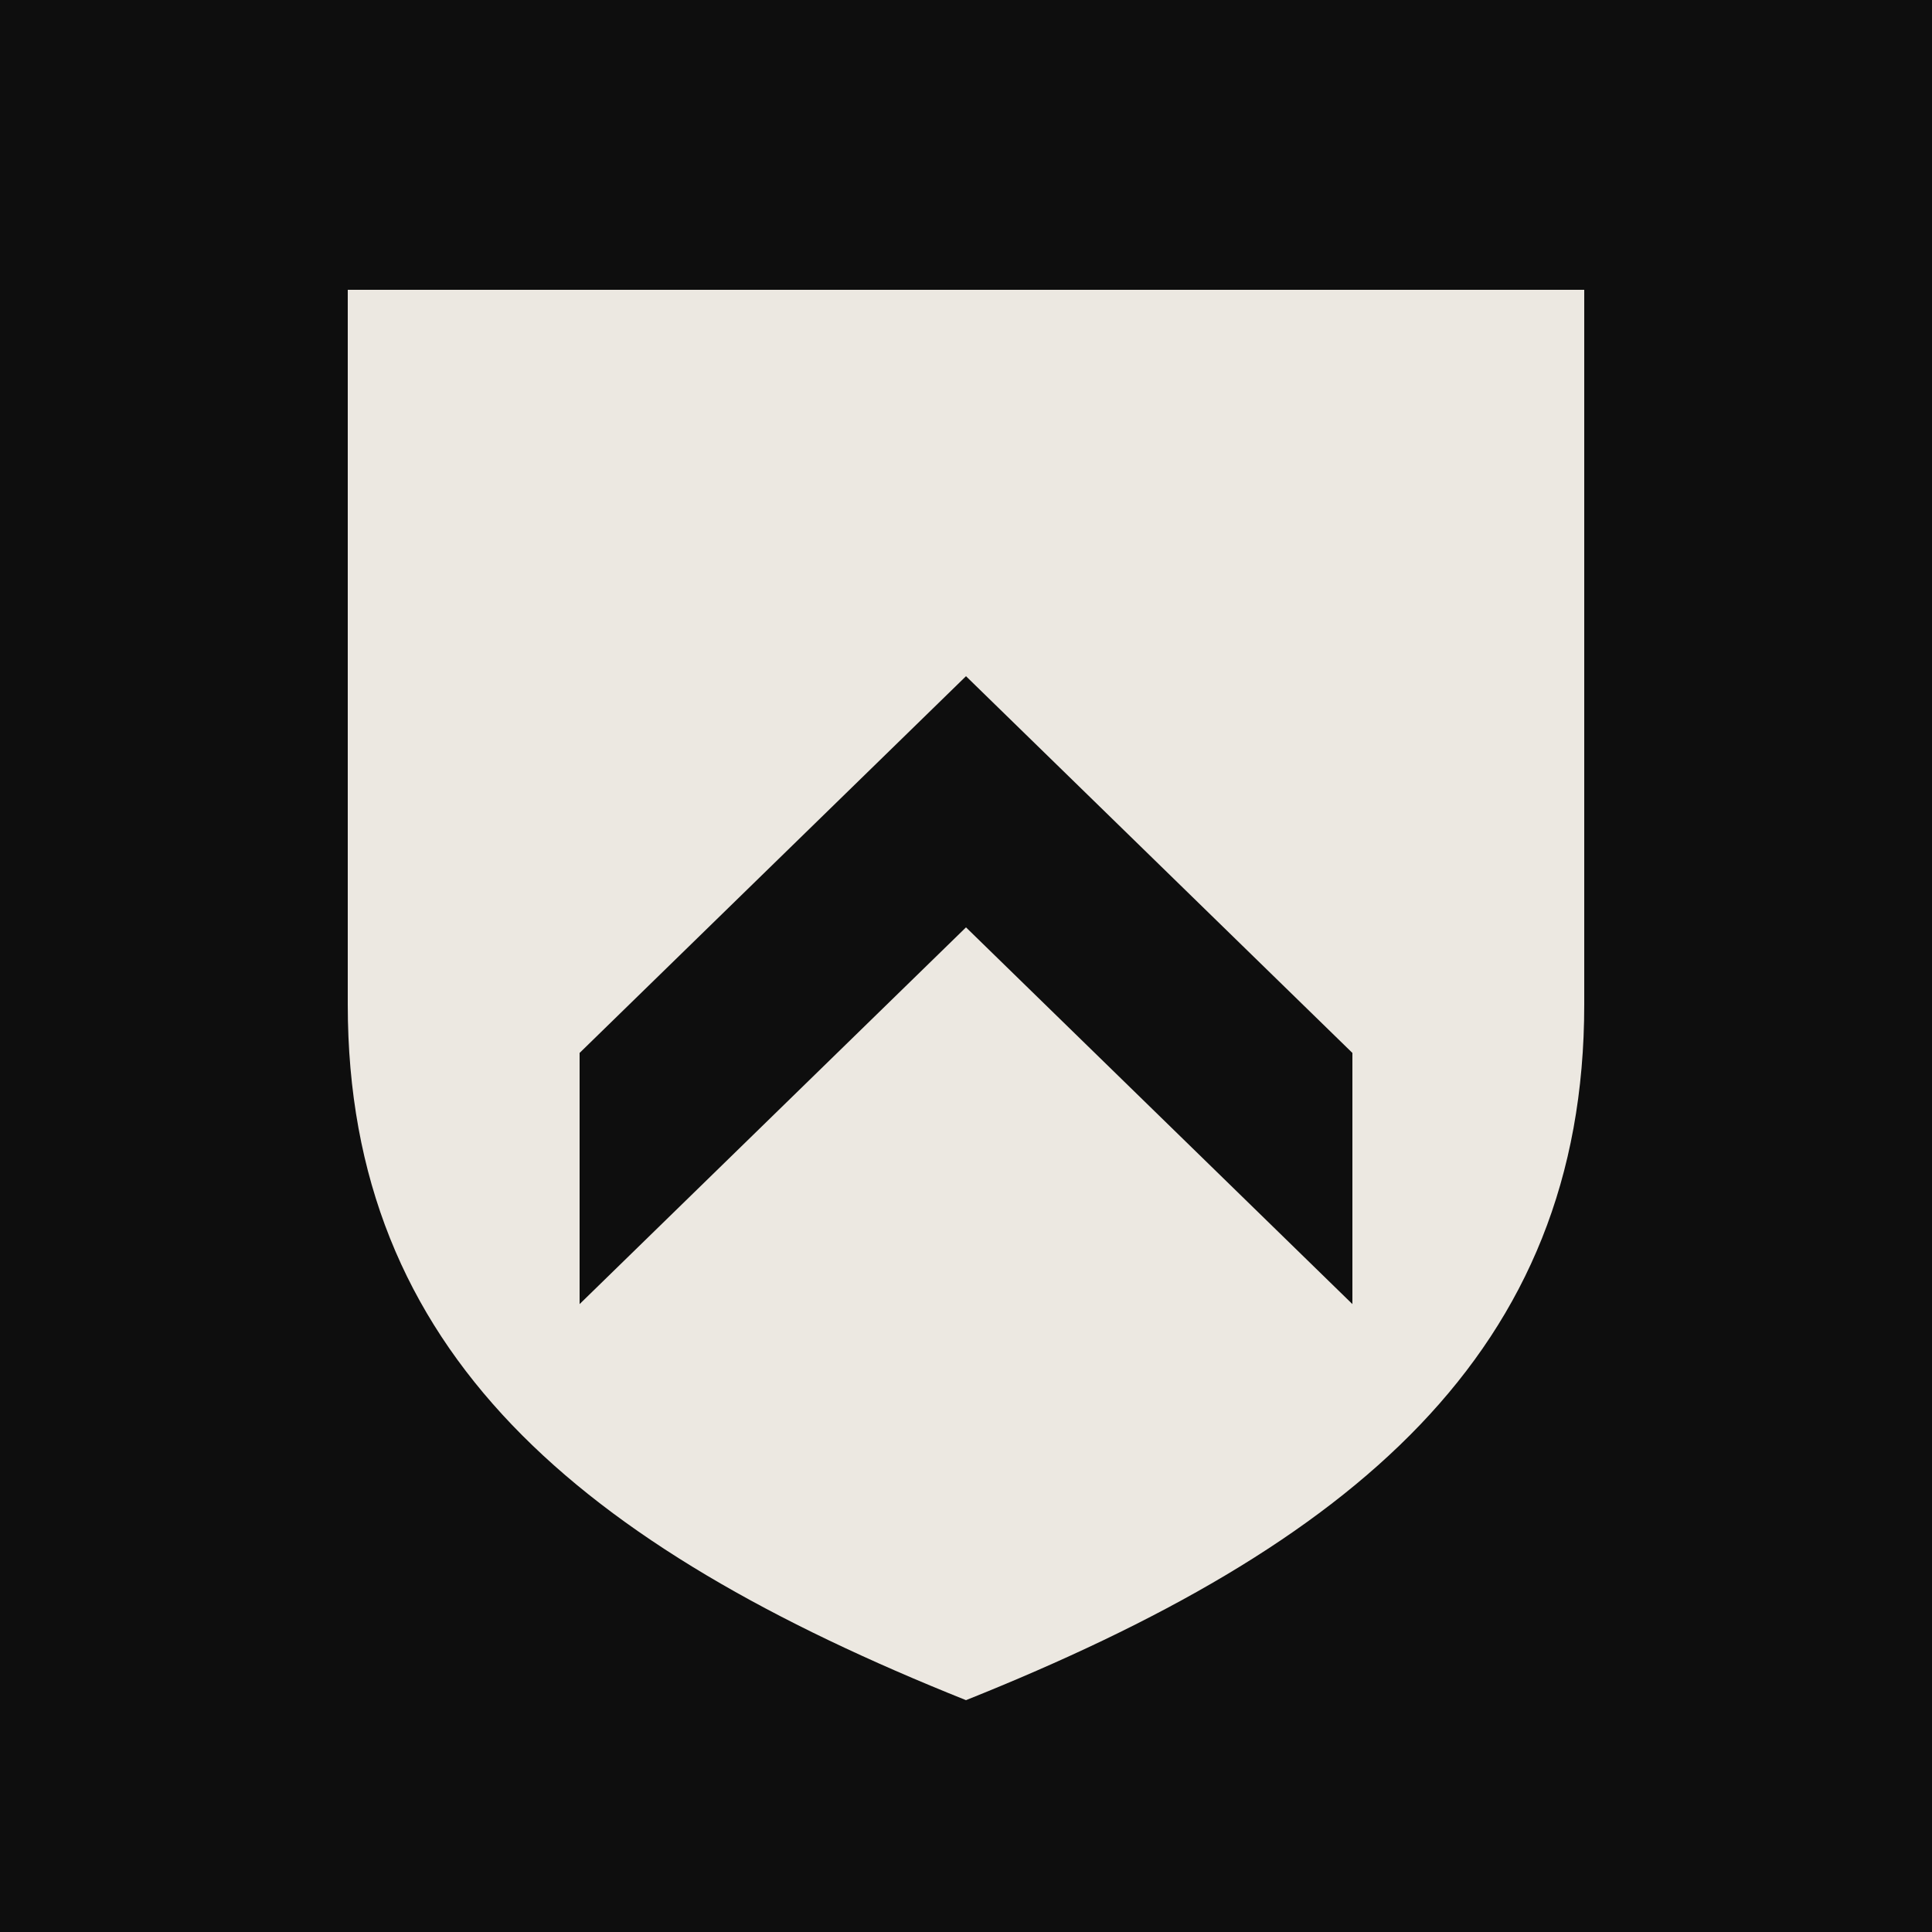
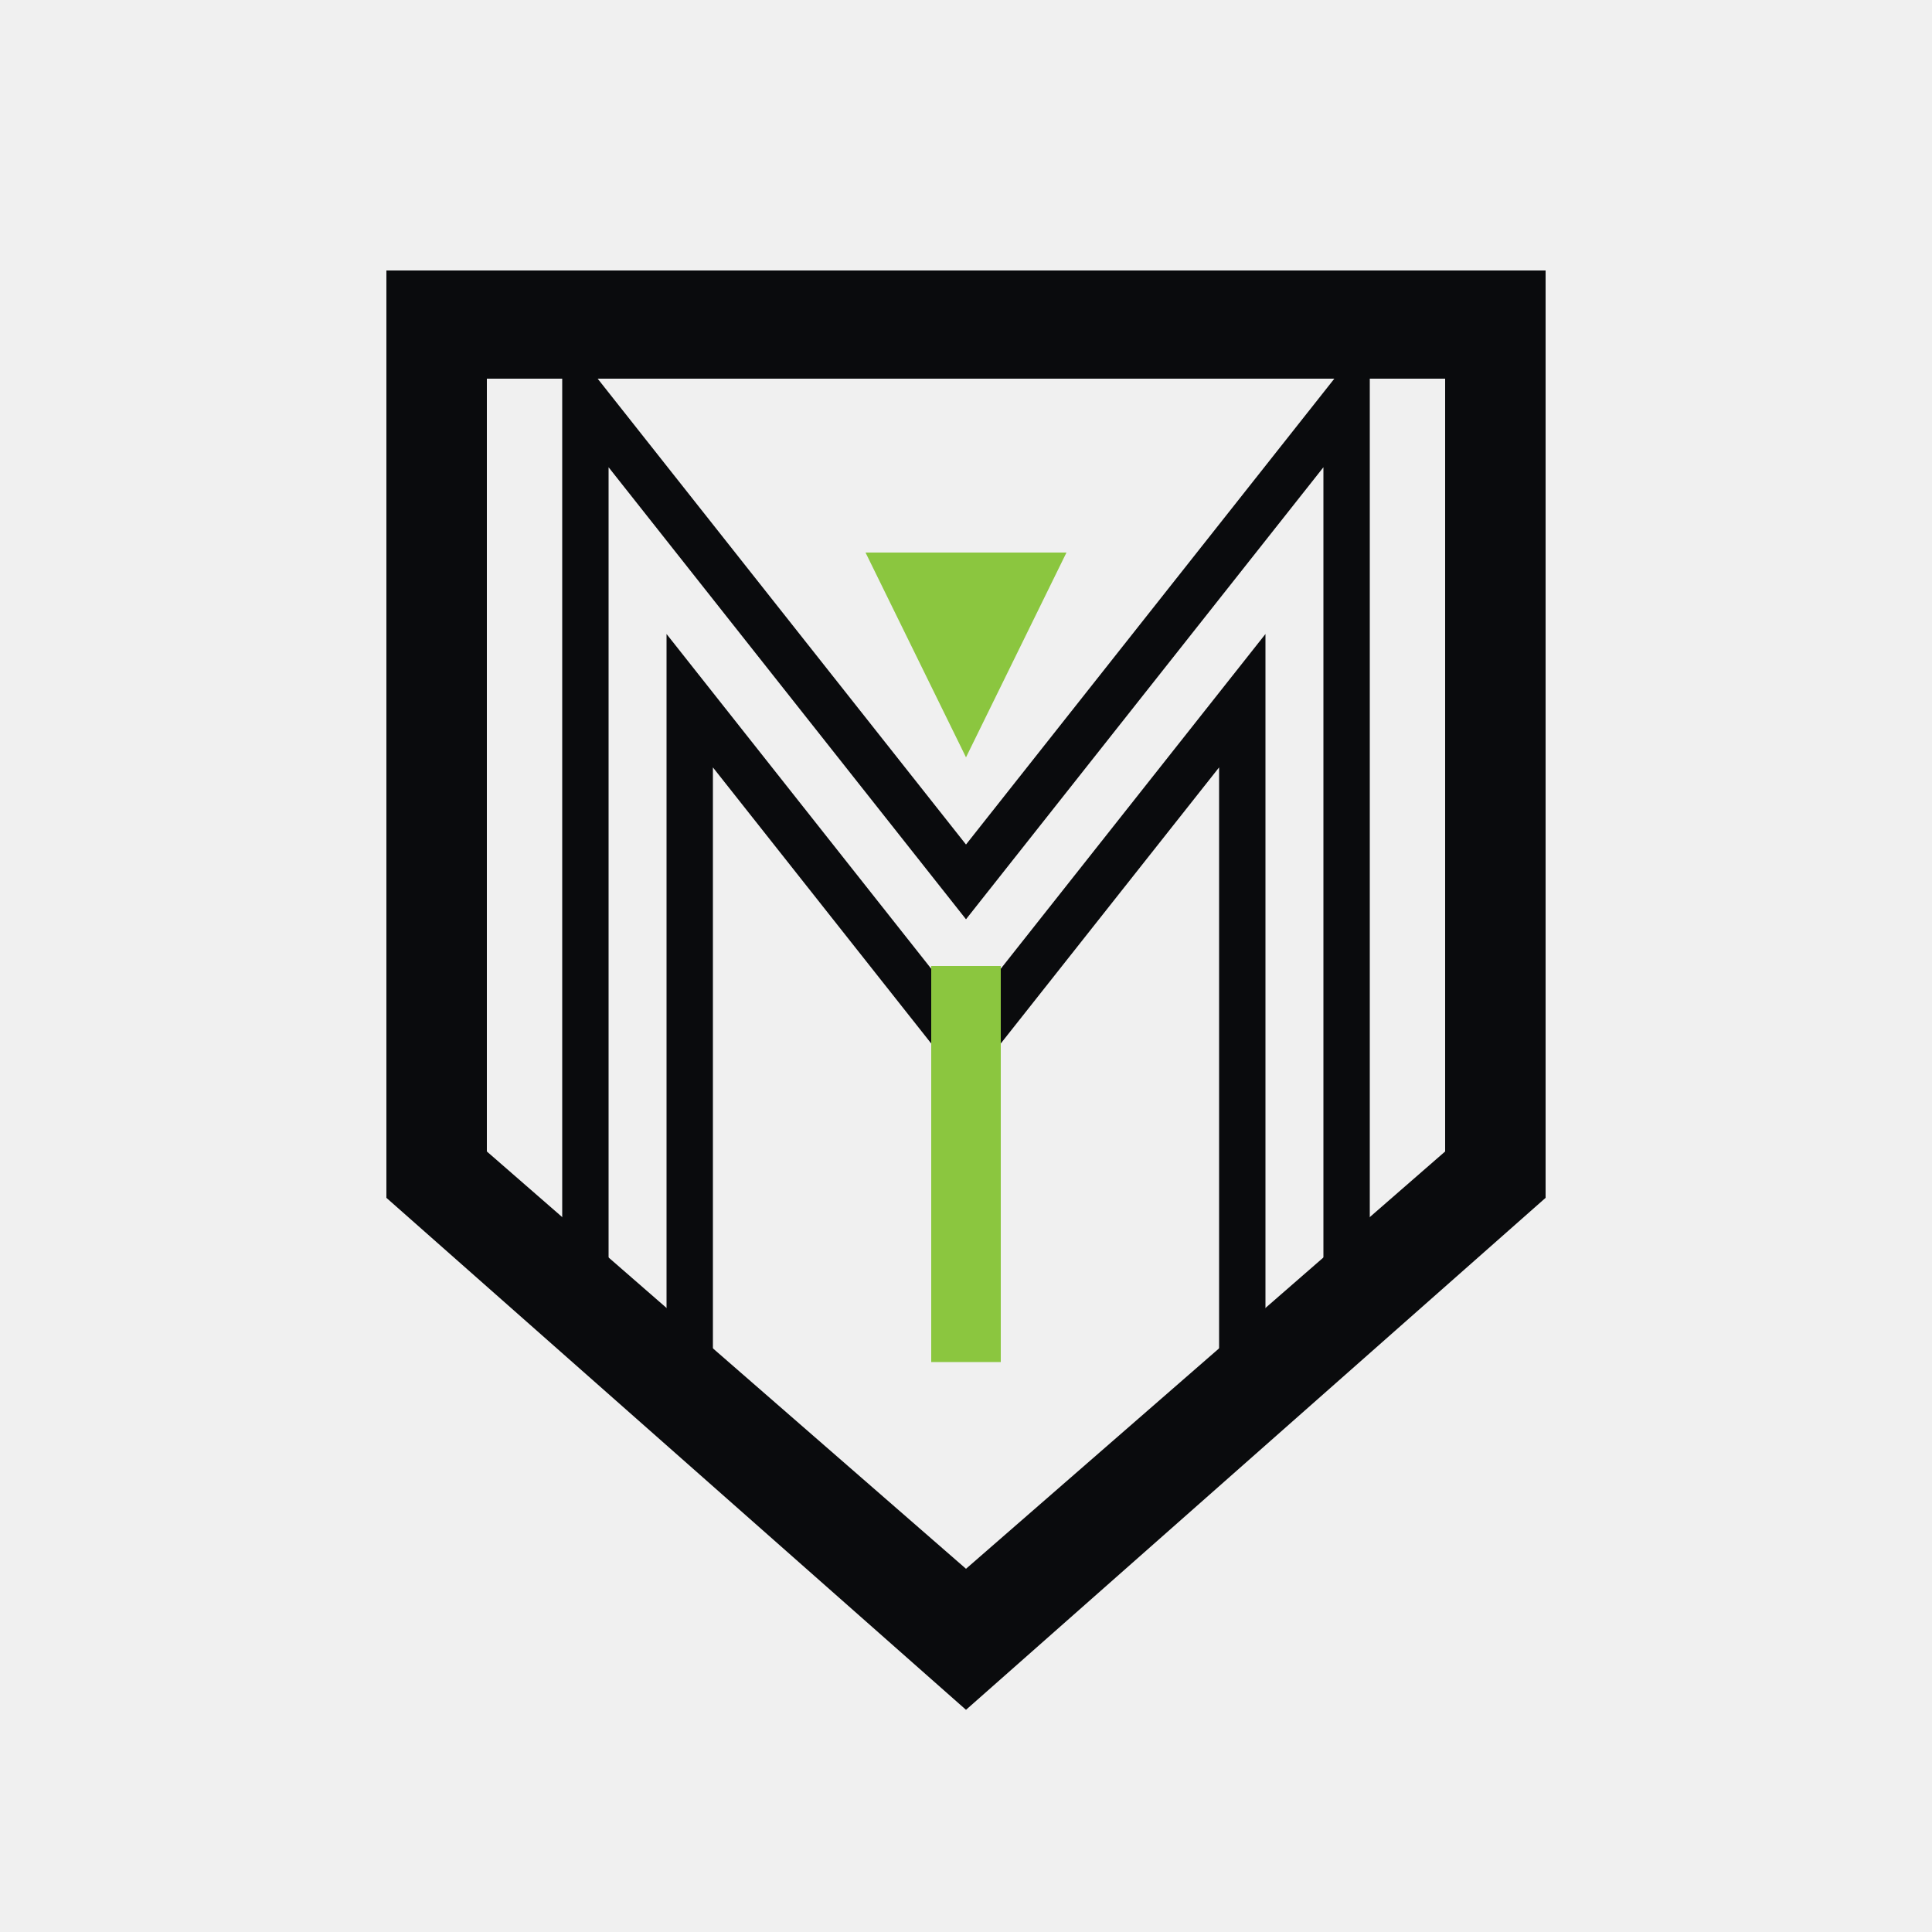
- <svg xmlns="http://www.w3.org/2000/svg" viewBox="0 0 1000 1000" role="img" aria-label="Matchday Club shield reverse">
-   <rect width="1000" height="1000" fill="#0E0E0E" />
-   <path d="M180 150 L820 150 L820 520 C820 700 700 800 500 880 C300 800 180 700 180 520 Z" fill="#ECE8E1" />
-   <path d="M500 350 L700 545 L700 675 L500 480 L300 675 L300 545 Z" fill="#0E0E0E" />
+ <svg xmlns="http://www.w3.org/2000/svg" viewBox="0 0 1000 1000" role="img" aria-label="The Match Day Club shield (dark on light)">
+   <defs>
+     <mask id="rHollow">
+       <rect width="1000" height="1000" fill="black" />
+       <path d="M330 700 L330 285 L500 500 L670 285 L670 700" fill="none" stroke="white" stroke-width="78" stroke-linejoin="miter" stroke-miterlimit="9" />
+       <path d="M330 700 L330 285 L500 500 L670 285 L670 700" fill="none" stroke="black" stroke-width="30" stroke-linejoin="miter" stroke-miterlimit="9" />
+     </mask>
+   </defs>
+   <path fill-rule="evenodd" fill="#0A0B0D" d="     M200 140 L800 140 L800 620 L500 885 L200 620 Z     M252 196 L748 196 L748 596 L500 812 L252 596 Z" />
+   <path fill="#8BC63F" d="M448 286 L552 286 L500 392 Z" />
+   <rect width="1000" height="1000" fill="#0A0B0D" mask="url(#rHollow)" />
+   <rect x="482" y="500" width="36" height="205" fill="#8BC63F" />
</svg>
